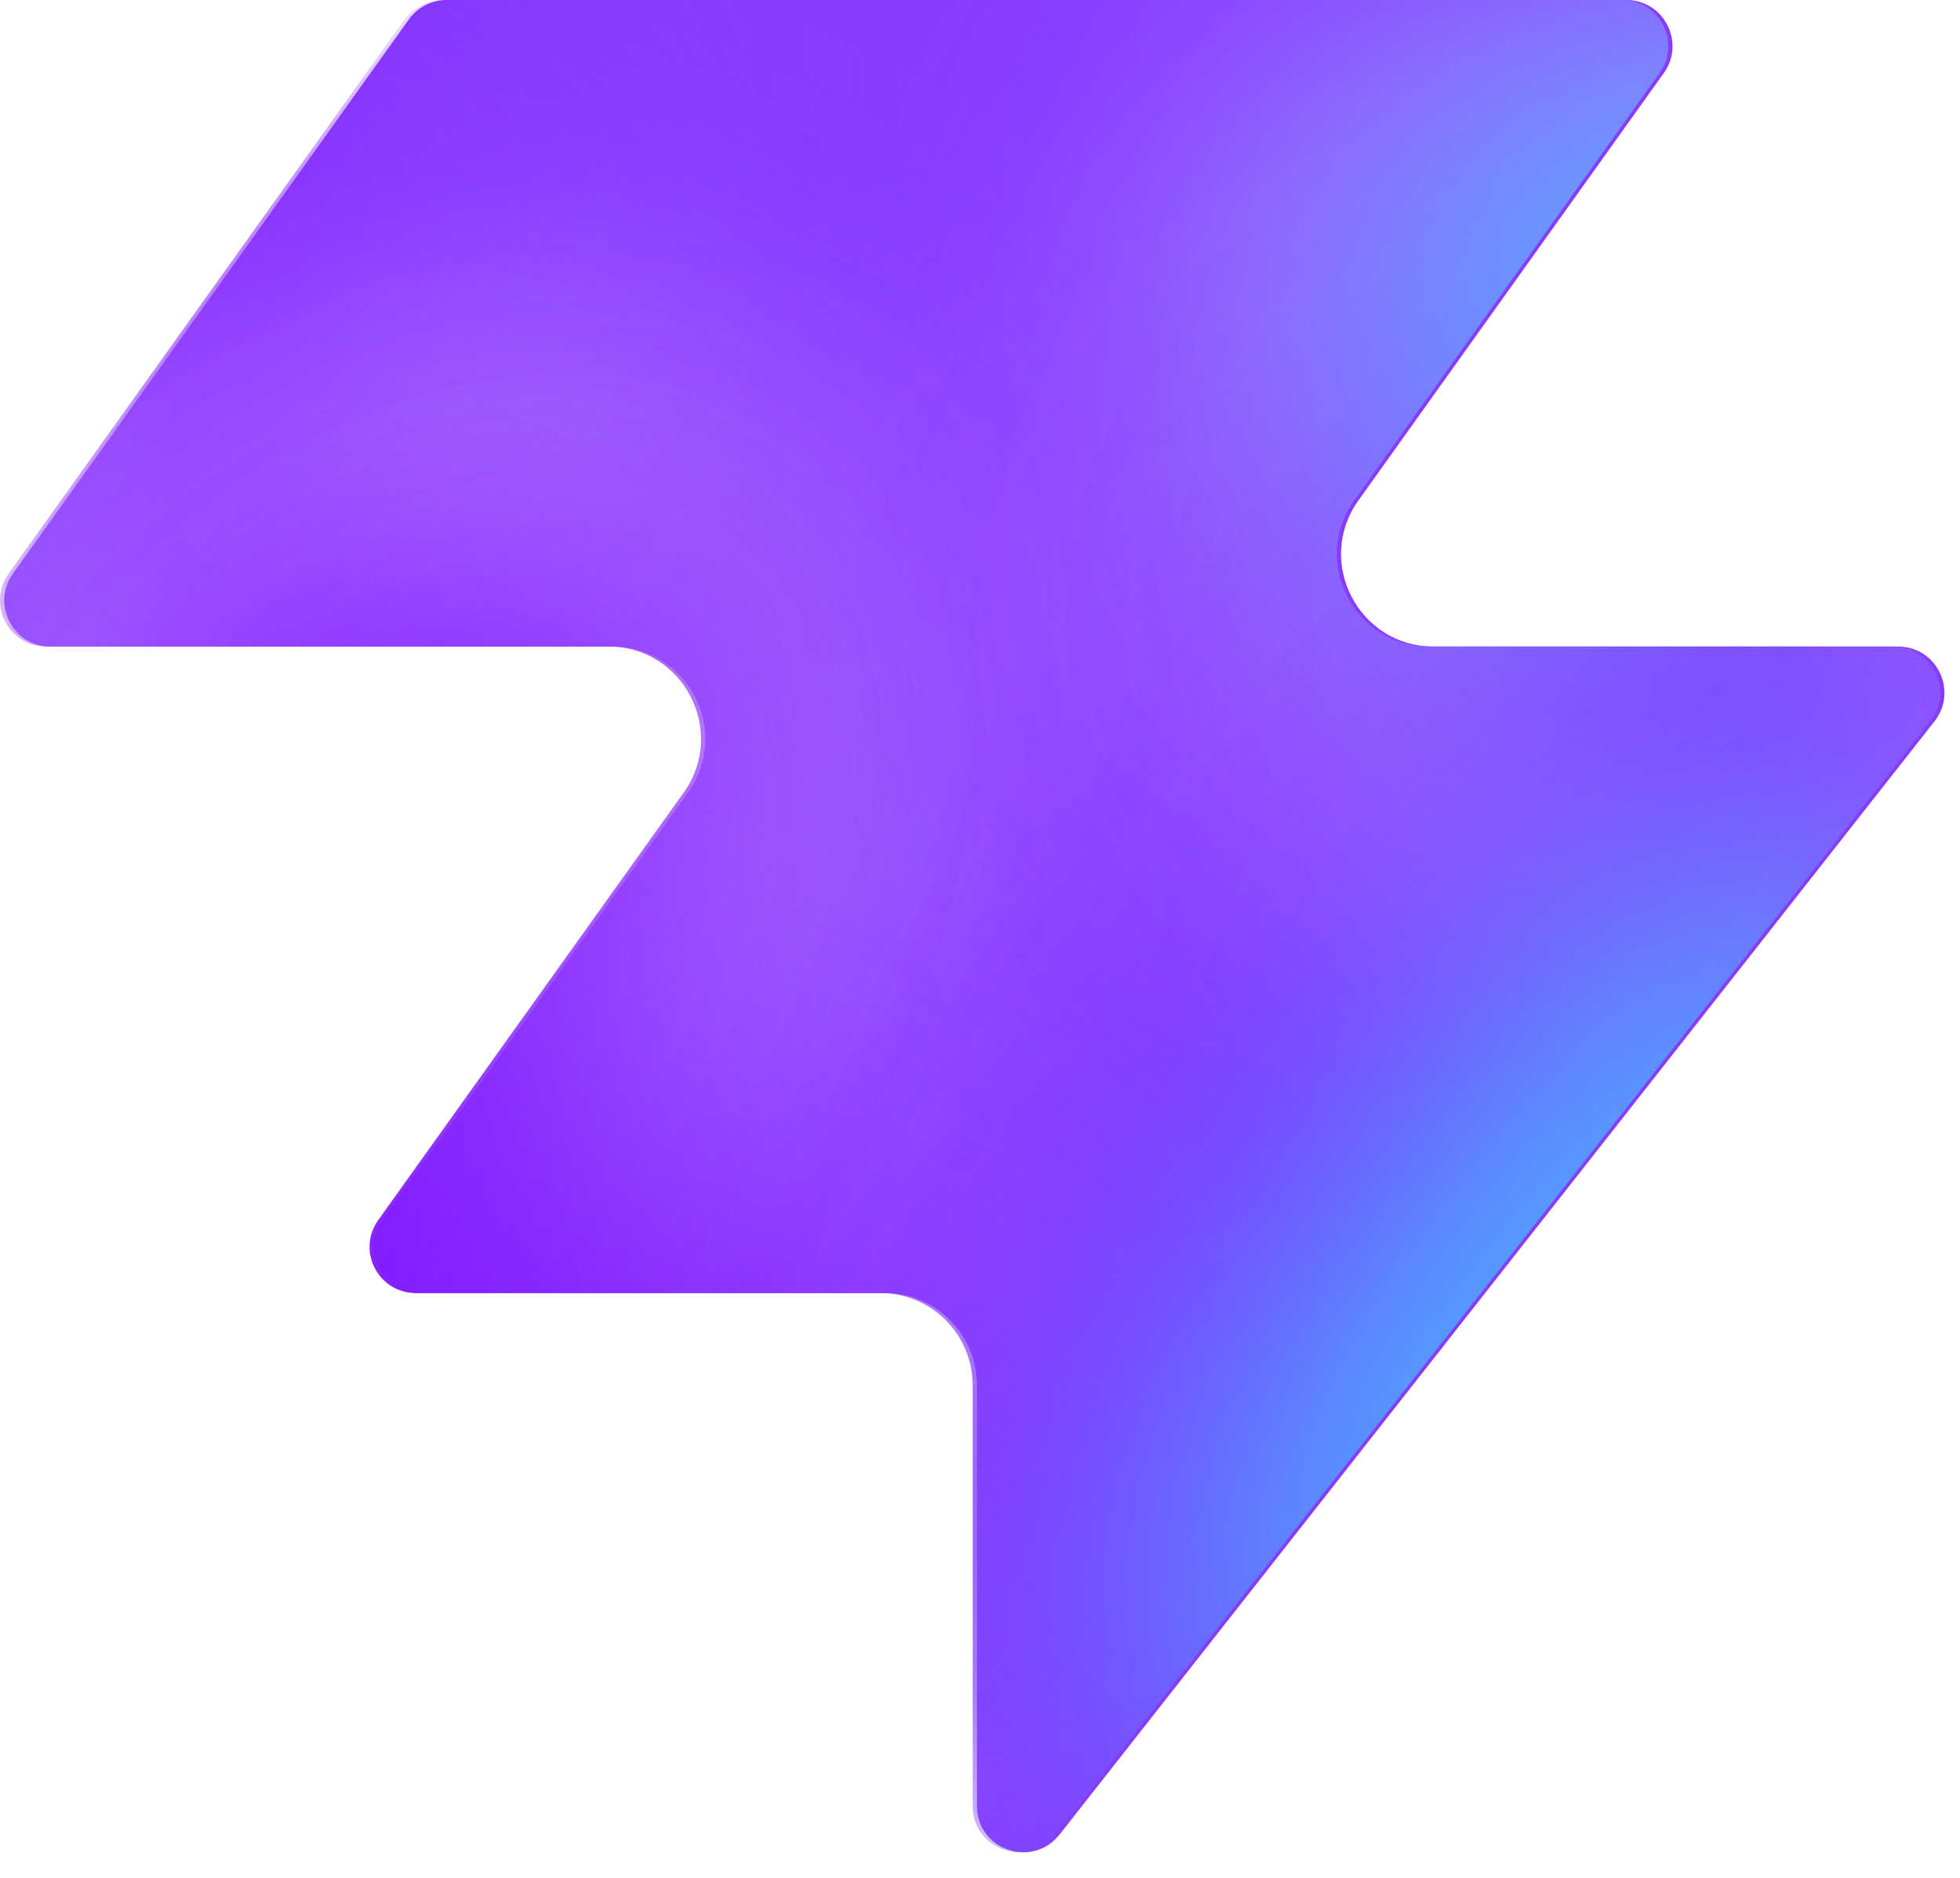
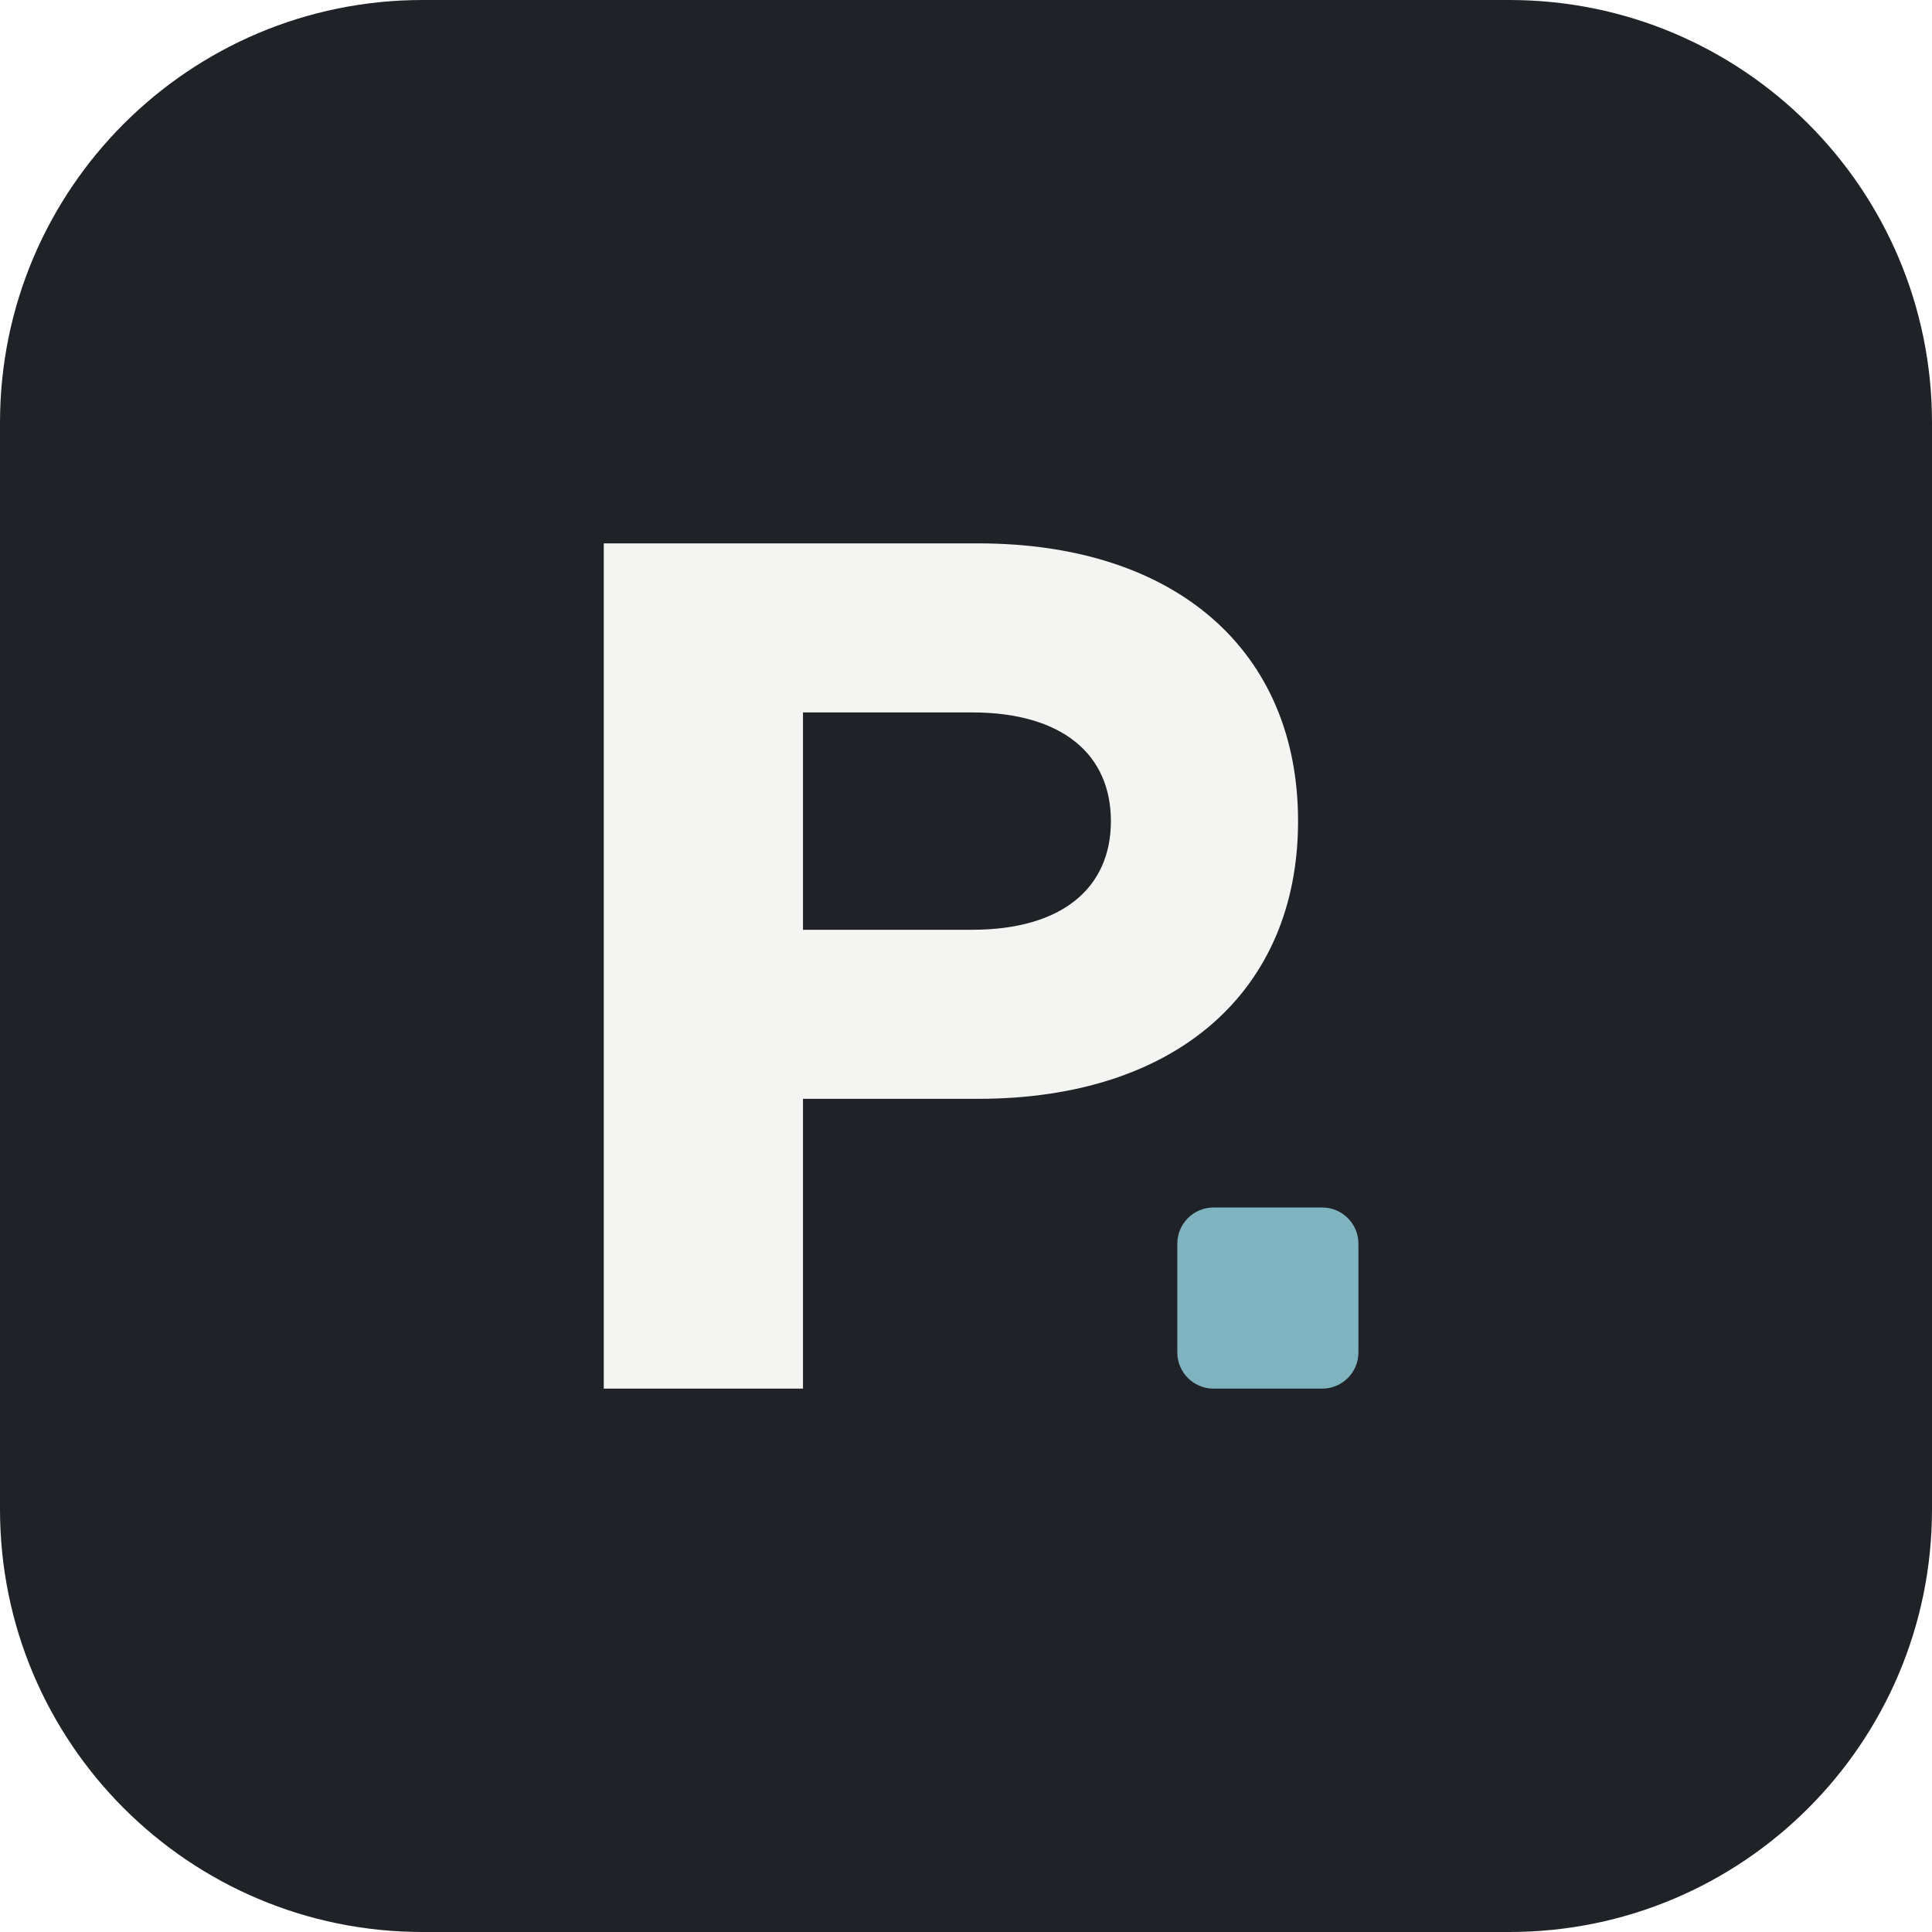
- <svg xmlns="http://www.w3.org/2000/svg" width="48" height="46" fill="none" viewBox="0 0 48 46">
-   <path fill="#863bff" d="M25.946 44.938c-.664.845-2.021.375-2.021-.698V33.937a2.26 2.26 0 0 0-2.262-2.262H10.287c-.92 0-1.456-1.04-.92-1.788l7.48-10.471c1.07-1.497 0-3.578-1.842-3.578H1.237c-.92 0-1.456-1.04-.92-1.788L10.013.474c.214-.297.556-.474.92-.474h28.894c.92 0 1.456 1.04.92 1.788l-7.48 10.471c-1.07 1.498 0 3.579 1.842 3.579h11.377c.943 0 1.473 1.088.89 1.83L25.947 44.94z" style="fill:#863bff;fill:color(display-p3 .525 .23 1);fill-opacity:1" />
-   <mask id="a" width="48" height="46" x="0" y="0" maskUnits="userSpaceOnUse" style="mask-type:alpha">
-     <path fill="#000" d="M25.842 44.938c-.664.844-2.021.375-2.021-.698V33.937a2.26 2.26 0 0 0-2.262-2.262H10.183c-.92 0-1.456-1.04-.92-1.788l7.48-10.471c1.07-1.498 0-3.579-1.842-3.579H1.133c-.92 0-1.456-1.04-.92-1.787L9.91.473c.214-.297.556-.474.92-.474h28.894c.92 0 1.456 1.04.92 1.788l-7.48 10.471c-1.07 1.498 0 3.578 1.842 3.578h11.377c.943 0 1.473 1.088.89 1.832L25.843 44.94z" style="fill:#000;fill-opacity:1" />
-   </mask>
-   <g mask="url(#a)">
-     <g filter="url(#b)">
-       <ellipse cx="5.508" cy="14.704" fill="#ede6ff" rx="5.508" ry="14.704" style="fill:#ede6ff;fill:color(display-p3 .927 .903 1);fill-opacity:1" transform="matrix(.00324 1 1 -.00324 -4.47 31.516)" />
-     </g>
-     <g filter="url(#c)">
-       <ellipse cx="10.399" cy="29.851" fill="#ede6ff" rx="10.399" ry="29.851" style="fill:#ede6ff;fill:color(display-p3 .927 .903 1);fill-opacity:1" transform="matrix(.00324 1 1 -.00324 -39.328 7.883)" />
-     </g>
-     <g filter="url(#d)">
-       <ellipse cx="5.508" cy="30.487" fill="#7e14ff" rx="5.508" ry="30.487" style="fill:#7e14ff;fill:color(display-p3 .492 .077 1);fill-opacity:1" transform="rotate(89.814 -25.913 -14.639)scale(1 -1)" />
-     </g>
-     <g filter="url(#e)">
-       <ellipse cx="5.508" cy="30.599" fill="#7e14ff" rx="5.508" ry="30.599" style="fill:#7e14ff;fill:color(display-p3 .492 .077 1);fill-opacity:1" transform="rotate(89.814 -32.644 -3.334)scale(1 -1)" />
-     </g>
-     <g filter="url(#f)">
-       <ellipse cx="5.508" cy="30.599" fill="#7e14ff" rx="5.508" ry="30.599" style="fill:#7e14ff;fill:color(display-p3 .492 .077 1);fill-opacity:1" transform="matrix(.00324 1 1 -.00324 -34.34 30.47)" />
-     </g>
-     <g filter="url(#g)">
-       <ellipse cx="14.072" cy="22.078" fill="#ede6ff" rx="14.072" ry="22.078" style="fill:#ede6ff;fill:color(display-p3 .927 .903 1);fill-opacity:1" transform="rotate(93.35 24.506 48.493)scale(-1 1)" />
-     </g>
-     <g filter="url(#h)">
-       <ellipse cx="3.47" cy="21.501" fill="#7e14ff" rx="3.47" ry="21.501" style="fill:#7e14ff;fill:color(display-p3 .492 .077 1);fill-opacity:1" transform="rotate(89.009 28.708 47.59)scale(-1 1)" />
-     </g>
-     <g filter="url(#i)">
-       <ellipse cx="3.47" cy="21.501" fill="#7e14ff" rx="3.47" ry="21.501" style="fill:#7e14ff;fill:color(display-p3 .492 .077 1);fill-opacity:1" transform="rotate(89.009 28.708 47.59)scale(-1 1)" />
-     </g>
-     <g filter="url(#j)">
-       <ellipse cx=".387" cy="8.972" fill="#7e14ff" rx="4.407" ry="29.108" style="fill:#7e14ff;fill:color(display-p3 .492 .077 1);fill-opacity:1" transform="rotate(39.51 .387 8.972)" />
-     </g>
-     <g filter="url(#k)">
-       <ellipse cx="47.523" cy="-6.092" fill="#7e14ff" rx="4.407" ry="29.108" style="fill:#7e14ff;fill:color(display-p3 .492 .077 1);fill-opacity:1" transform="rotate(37.892 47.523 -6.092)" />
-     </g>
-     <g filter="url(#l)">
-       <ellipse cx="41.412" cy="6.333" fill="#47bfff" rx="5.971" ry="9.665" style="fill:#47bfff;fill:color(display-p3 .28 .748 1);fill-opacity:1" transform="rotate(37.892 41.412 6.333)" />
-     </g>
-     <g filter="url(#m)">
-       <ellipse cx="-1.879" cy="38.332" fill="#7e14ff" rx="4.407" ry="29.108" style="fill:#7e14ff;fill:color(display-p3 .492 .077 1);fill-opacity:1" transform="rotate(37.892 -1.88 38.332)" />
-     </g>
-     <g filter="url(#n)">
-       <ellipse cx="-1.879" cy="38.332" fill="#7e14ff" rx="4.407" ry="29.108" style="fill:#7e14ff;fill:color(display-p3 .492 .077 1);fill-opacity:1" transform="rotate(37.892 -1.88 38.332)" />
-     </g>
-     <g filter="url(#o)">
-       <ellipse cx="35.651" cy="29.907" fill="#7e14ff" rx="4.407" ry="29.108" style="fill:#7e14ff;fill:color(display-p3 .492 .077 1);fill-opacity:1" transform="rotate(37.892 35.651 29.907)" />
-     </g>
-     <g filter="url(#p)">
-       <ellipse cx="38.418" cy="32.4" fill="#47bfff" rx="5.971" ry="15.297" style="fill:#47bfff;fill:color(display-p3 .28 .748 1);fill-opacity:1" transform="rotate(37.892 38.418 32.4)" />
-     </g>
-   </g>
-   <defs>
-     <filter id="b" width="60.045" height="41.654" x="-19.77" y="16.149" color-interpolation-filters="sRGB" filterUnits="userSpaceOnUse">
-       <feFlood flood-opacity="0" result="BackgroundImageFix" />
-       <feBlend in="SourceGraphic" in2="BackgroundImageFix" result="shape" />
-       <feGaussianBlur result="effect1_foregroundBlur_2002_17158" stdDeviation="7.659" />
-     </filter>
-     <filter id="c" width="90.34" height="51.437" x="-54.613" y="-7.533" color-interpolation-filters="sRGB" filterUnits="userSpaceOnUse">
-       <feFlood flood-opacity="0" result="BackgroundImageFix" />
-       <feBlend in="SourceGraphic" in2="BackgroundImageFix" result="shape" />
-       <feGaussianBlur result="effect1_foregroundBlur_2002_17158" stdDeviation="7.659" />
-     </filter>
-     <filter id="d" width="79.355" height="29.4" x="-49.64" y="2.03" color-interpolation-filters="sRGB" filterUnits="userSpaceOnUse">
-       <feFlood flood-opacity="0" result="BackgroundImageFix" />
-       <feBlend in="SourceGraphic" in2="BackgroundImageFix" result="shape" />
-       <feGaussianBlur result="effect1_foregroundBlur_2002_17158" stdDeviation="4.596" />
-     </filter>
-     <filter id="e" width="79.579" height="29.4" x="-45.045" y="20.029" color-interpolation-filters="sRGB" filterUnits="userSpaceOnUse">
-       <feFlood flood-opacity="0" result="BackgroundImageFix" />
-       <feBlend in="SourceGraphic" in2="BackgroundImageFix" result="shape" />
-       <feGaussianBlur result="effect1_foregroundBlur_2002_17158" stdDeviation="4.596" />
-     </filter>
-     <filter id="f" width="79.579" height="29.4" x="-43.513" y="21.178" color-interpolation-filters="sRGB" filterUnits="userSpaceOnUse">
-       <feFlood flood-opacity="0" result="BackgroundImageFix" />
-       <feBlend in="SourceGraphic" in2="BackgroundImageFix" result="shape" />
-       <feGaussianBlur result="effect1_foregroundBlur_2002_17158" stdDeviation="4.596" />
-     </filter>
-     <filter id="g" width="74.749" height="58.852" x="15.756" y="-17.901" color-interpolation-filters="sRGB" filterUnits="userSpaceOnUse">
-       <feFlood flood-opacity="0" result="BackgroundImageFix" />
-       <feBlend in="SourceGraphic" in2="BackgroundImageFix" result="shape" />
-       <feGaussianBlur result="effect1_foregroundBlur_2002_17158" stdDeviation="7.659" />
-     </filter>
-     <filter id="h" width="61.377" height="25.362" x="23.548" y="2.284" color-interpolation-filters="sRGB" filterUnits="userSpaceOnUse">
-       <feFlood flood-opacity="0" result="BackgroundImageFix" />
-       <feBlend in="SourceGraphic" in2="BackgroundImageFix" result="shape" />
-       <feGaussianBlur result="effect1_foregroundBlur_2002_17158" stdDeviation="4.596" />
-     </filter>
-     <filter id="i" width="61.377" height="25.362" x="23.548" y="2.284" color-interpolation-filters="sRGB" filterUnits="userSpaceOnUse">
-       <feFlood flood-opacity="0" result="BackgroundImageFix" />
-       <feBlend in="SourceGraphic" in2="BackgroundImageFix" result="shape" />
-       <feGaussianBlur result="effect1_foregroundBlur_2002_17158" stdDeviation="4.596" />
-     </filter>
-     <filter id="j" width="56.045" height="63.649" x="-27.636" y="-22.853" color-interpolation-filters="sRGB" filterUnits="userSpaceOnUse">
-       <feFlood flood-opacity="0" result="BackgroundImageFix" />
-       <feBlend in="SourceGraphic" in2="BackgroundImageFix" result="shape" />
-       <feGaussianBlur result="effect1_foregroundBlur_2002_17158" stdDeviation="4.596" />
-     </filter>
-     <filter id="k" width="54.814" height="64.646" x="20.116" y="-38.415" color-interpolation-filters="sRGB" filterUnits="userSpaceOnUse">
-       <feFlood flood-opacity="0" result="BackgroundImageFix" />
-       <feBlend in="SourceGraphic" in2="BackgroundImageFix" result="shape" />
-       <feGaussianBlur result="effect1_foregroundBlur_2002_17158" stdDeviation="4.596" />
-     </filter>
-     <filter id="l" width="33.541" height="35.313" x="24.641" y="-11.323" color-interpolation-filters="sRGB" filterUnits="userSpaceOnUse">
-       <feFlood flood-opacity="0" result="BackgroundImageFix" />
-       <feBlend in="SourceGraphic" in2="BackgroundImageFix" result="shape" />
-       <feGaussianBlur result="effect1_foregroundBlur_2002_17158" stdDeviation="4.596" />
-     </filter>
-     <filter id="m" width="54.814" height="64.646" x="-29.286" y="6.009" color-interpolation-filters="sRGB" filterUnits="userSpaceOnUse">
-       <feFlood flood-opacity="0" result="BackgroundImageFix" />
-       <feBlend in="SourceGraphic" in2="BackgroundImageFix" result="shape" />
-       <feGaussianBlur result="effect1_foregroundBlur_2002_17158" stdDeviation="4.596" />
-     </filter>
-     <filter id="n" width="54.814" height="64.646" x="-29.286" y="6.009" color-interpolation-filters="sRGB" filterUnits="userSpaceOnUse">
-       <feFlood flood-opacity="0" result="BackgroundImageFix" />
-       <feBlend in="SourceGraphic" in2="BackgroundImageFix" result="shape" />
-       <feGaussianBlur result="effect1_foregroundBlur_2002_17158" stdDeviation="4.596" />
-     </filter>
-     <filter id="o" width="54.814" height="64.646" x="8.244" y="-2.416" color-interpolation-filters="sRGB" filterUnits="userSpaceOnUse">
-       <feFlood flood-opacity="0" result="BackgroundImageFix" />
-       <feBlend in="SourceGraphic" in2="BackgroundImageFix" result="shape" />
-       <feGaussianBlur result="effect1_foregroundBlur_2002_17158" stdDeviation="4.596" />
-     </filter>
-     <filter id="p" width="39.409" height="43.623" x="18.713" y="10.588" color-interpolation-filters="sRGB" filterUnits="userSpaceOnUse">
-       <feFlood flood-opacity="0" result="BackgroundImageFix" />
-       <feBlend in="SourceGraphic" in2="BackgroundImageFix" result="shape" />
-       <feGaussianBlur result="effect1_foregroundBlur_2002_17158" stdDeviation="4.596" />
-     </filter>
-   </defs>
+ <svg xmlns="http://www.w3.org/2000/svg" viewBox="0 0 32 32">
+   <rect width="32" height="32" rx="7" fill="#1f2328" />
+   <path d="M10 23V9h6.2c3.3 0 5.3 1.8 5.3 4.6s-2 4.6-5.3 4.6H13.3V23H10Zm3.3-7.6h2.8c1.5 0 2.3-.7 2.3-1.8s-.8-1.8-2.3-1.8h-2.8v3.6Z" fill="#f4f4f2" />
+   <rect x="19.5" y="20" width="3" height="3" rx="0.6" fill="#7fb3bf" />
</svg>
